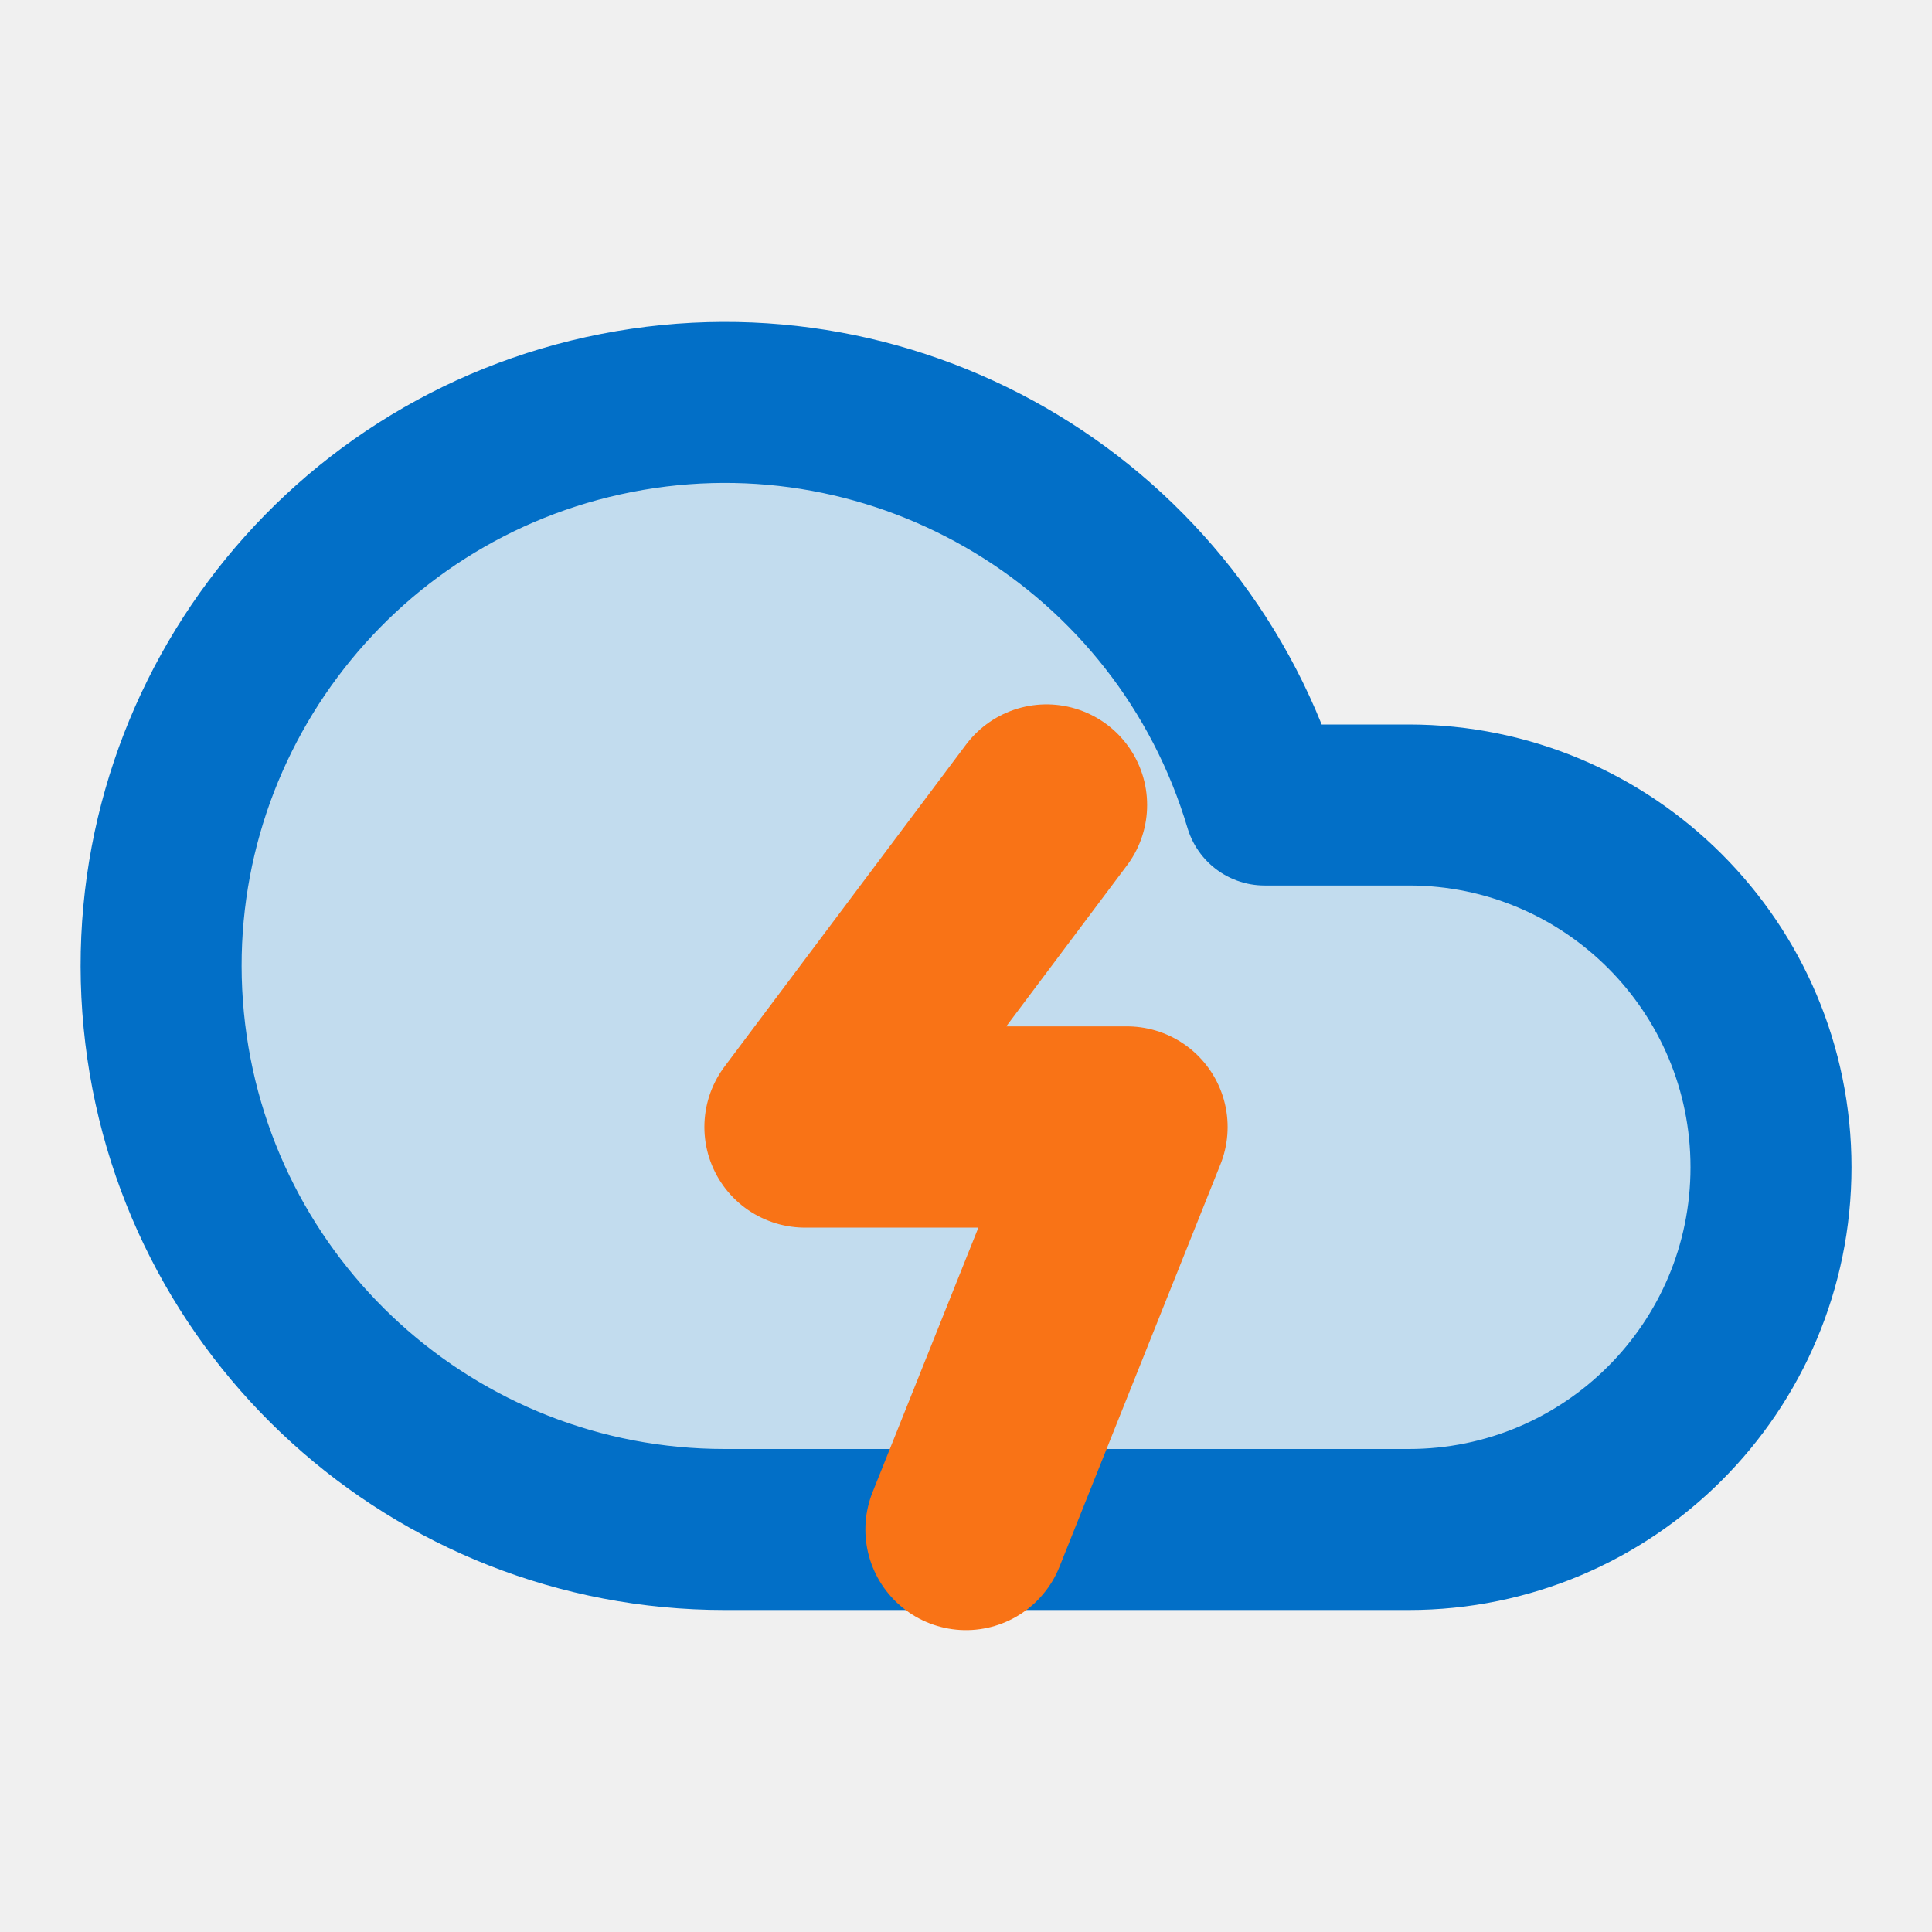
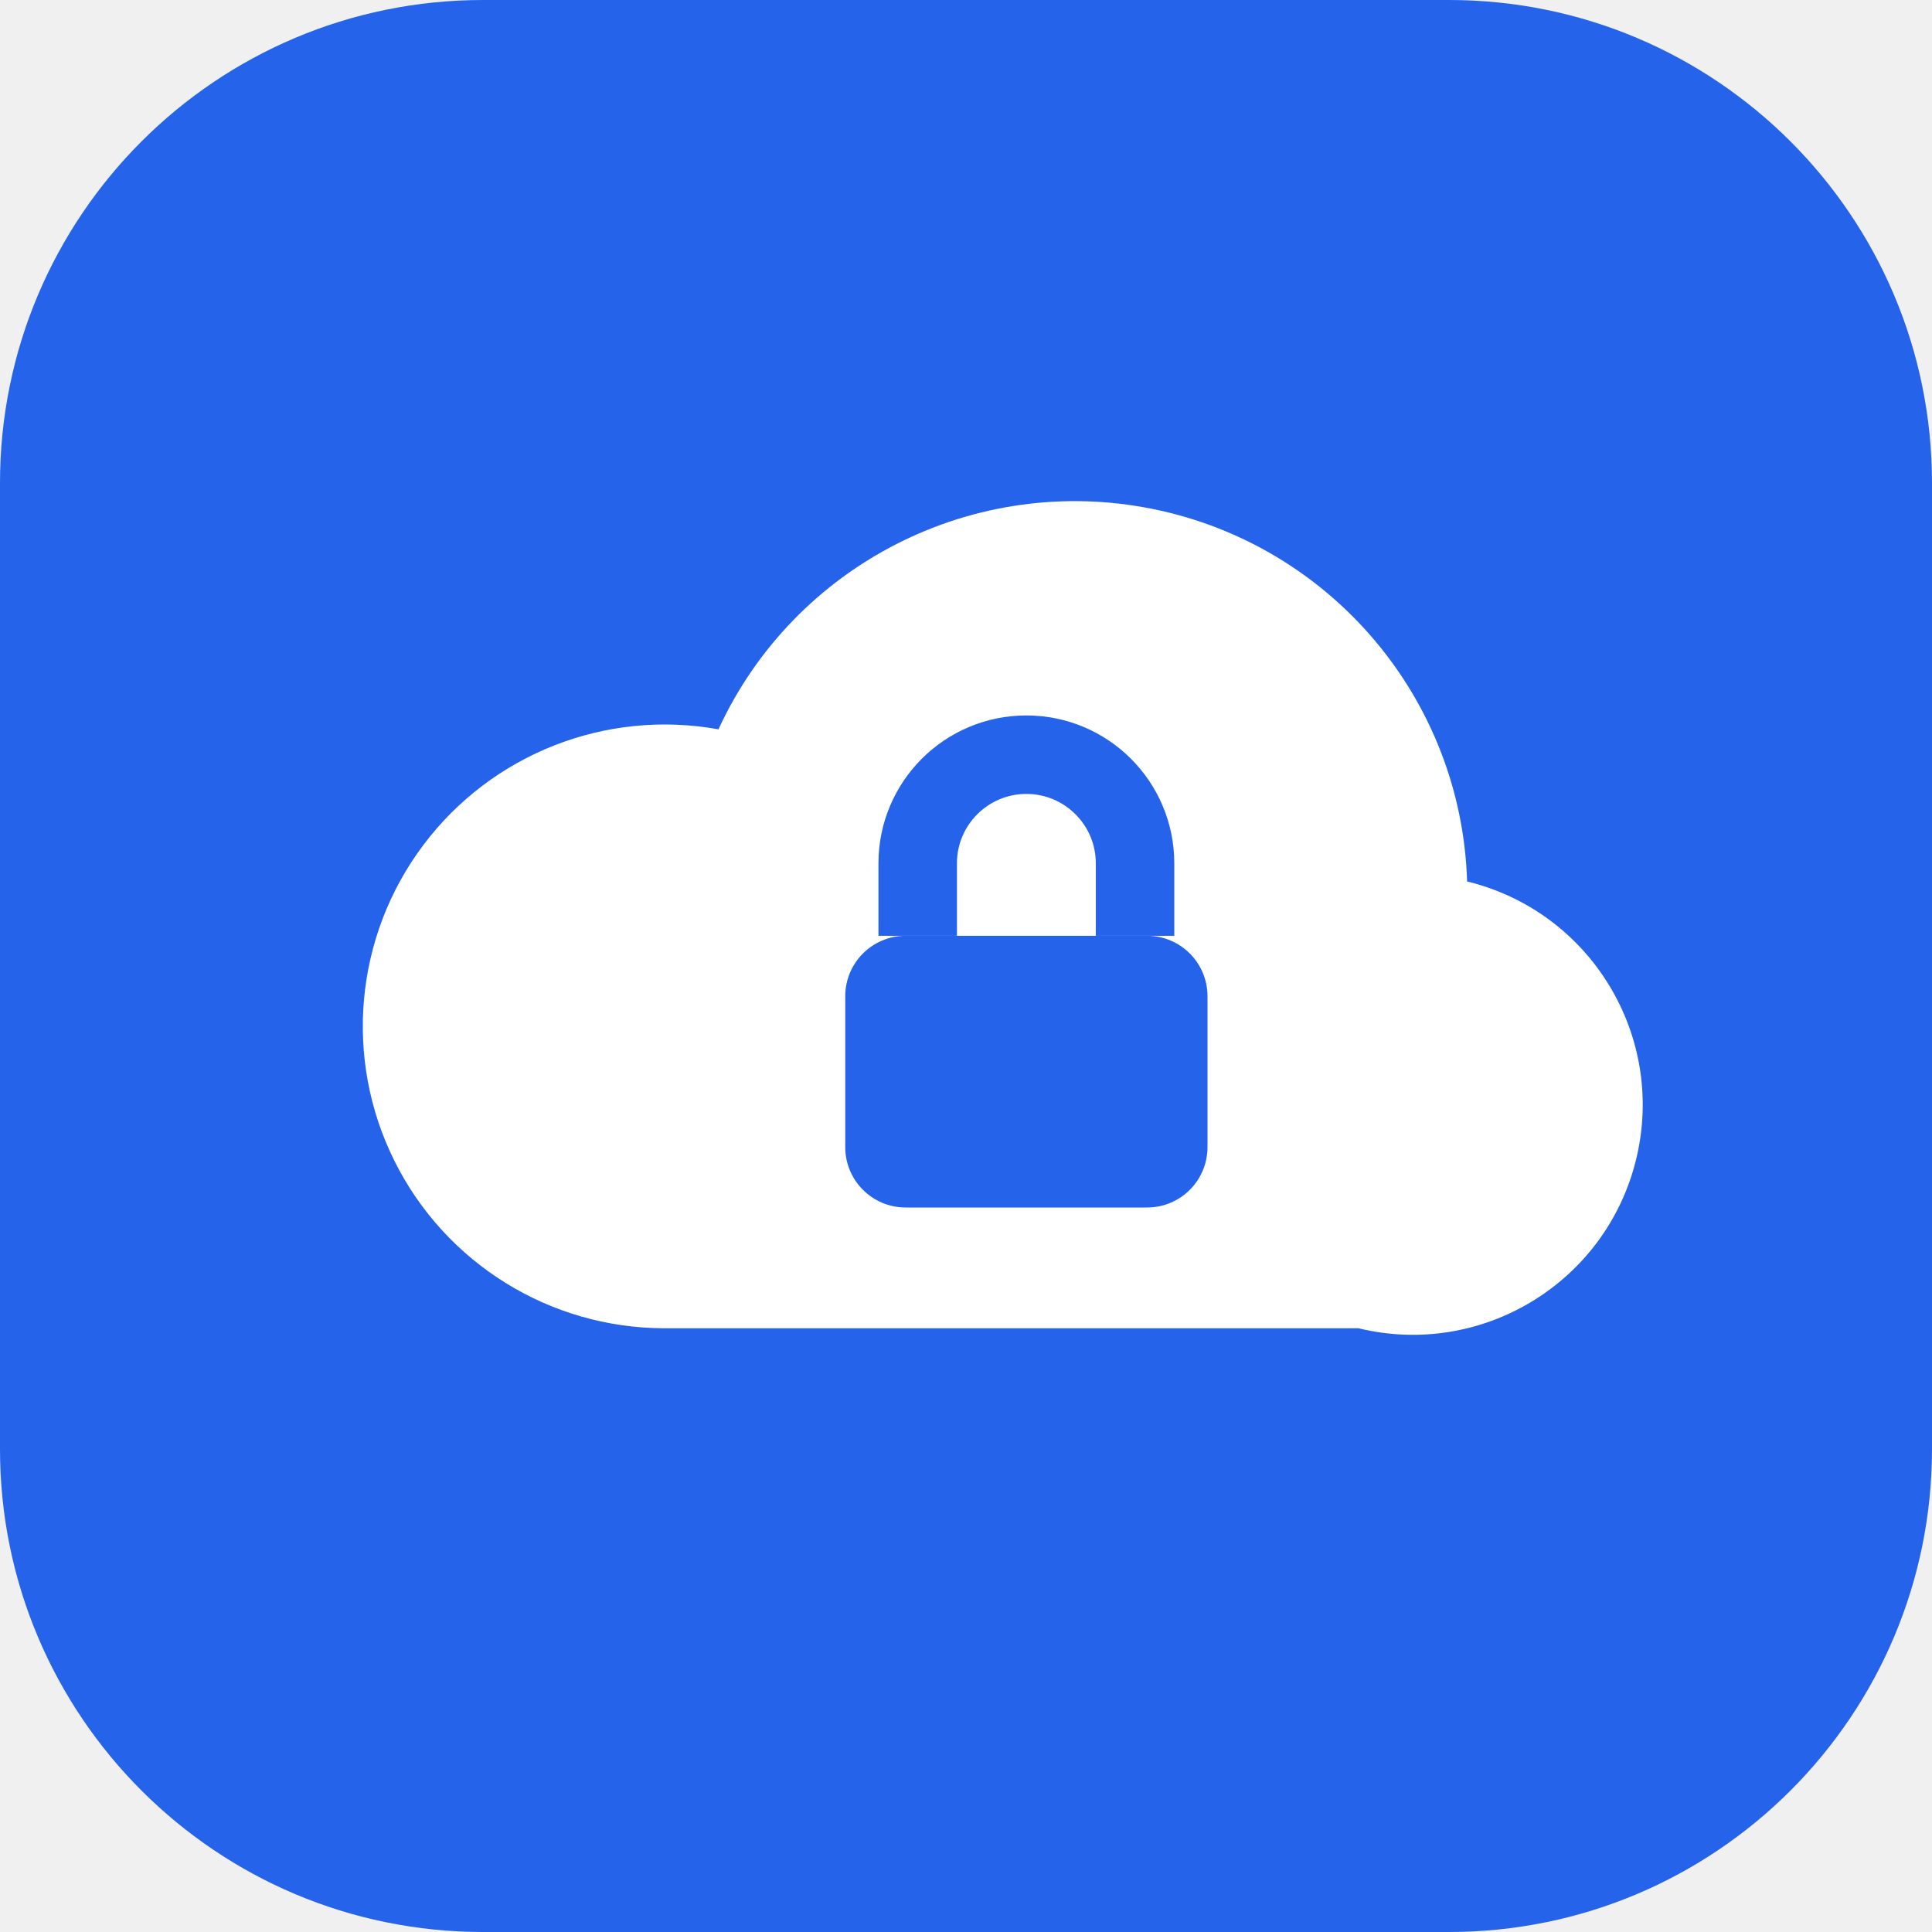
- <svg xmlns="http://www.w3.org/2000/svg" viewBox="0 0 24 24" fill="none" stroke="#026fc7" stroke-width="2" stroke-linecap="round" stroke-linejoin="round">
-   <path d="M17.5 19H9a7 7 0 1 1 6.71-9h1.79a4.5 4.5 0 1 1 0 9Z" fill="#0c8de9" fill-opacity="0.2" />
-   <path d="M13 10l-3 4h4l-2 5" stroke="#f97316" stroke-width="2.5" stroke-linecap="round" stroke-linejoin="round" />
+ <svg xmlns="http://www.w3.org/2000/svg" viewBox="0 0 32 32">
+   <rect width="32" height="32" rx="8" fill="#2563eb" />
+   <path d="M22.5 22H11a5 5 0 1 1 .9-9.92A6.5 6.5 0 0 1 24.3 14.6 3.75 3.75 0 0 1 22.5 22Z" fill="#fff" />
+   <rect x="14" y="15.5" width="6" height="4.5" rx="1" fill="#2563eb" />
+   <path d="M15.2 15.5v-1.2a1.8 1.8 0 0 1 3.6 0v1.2" fill="none" stroke="#2563eb" stroke-width="1.3" />
</svg>
